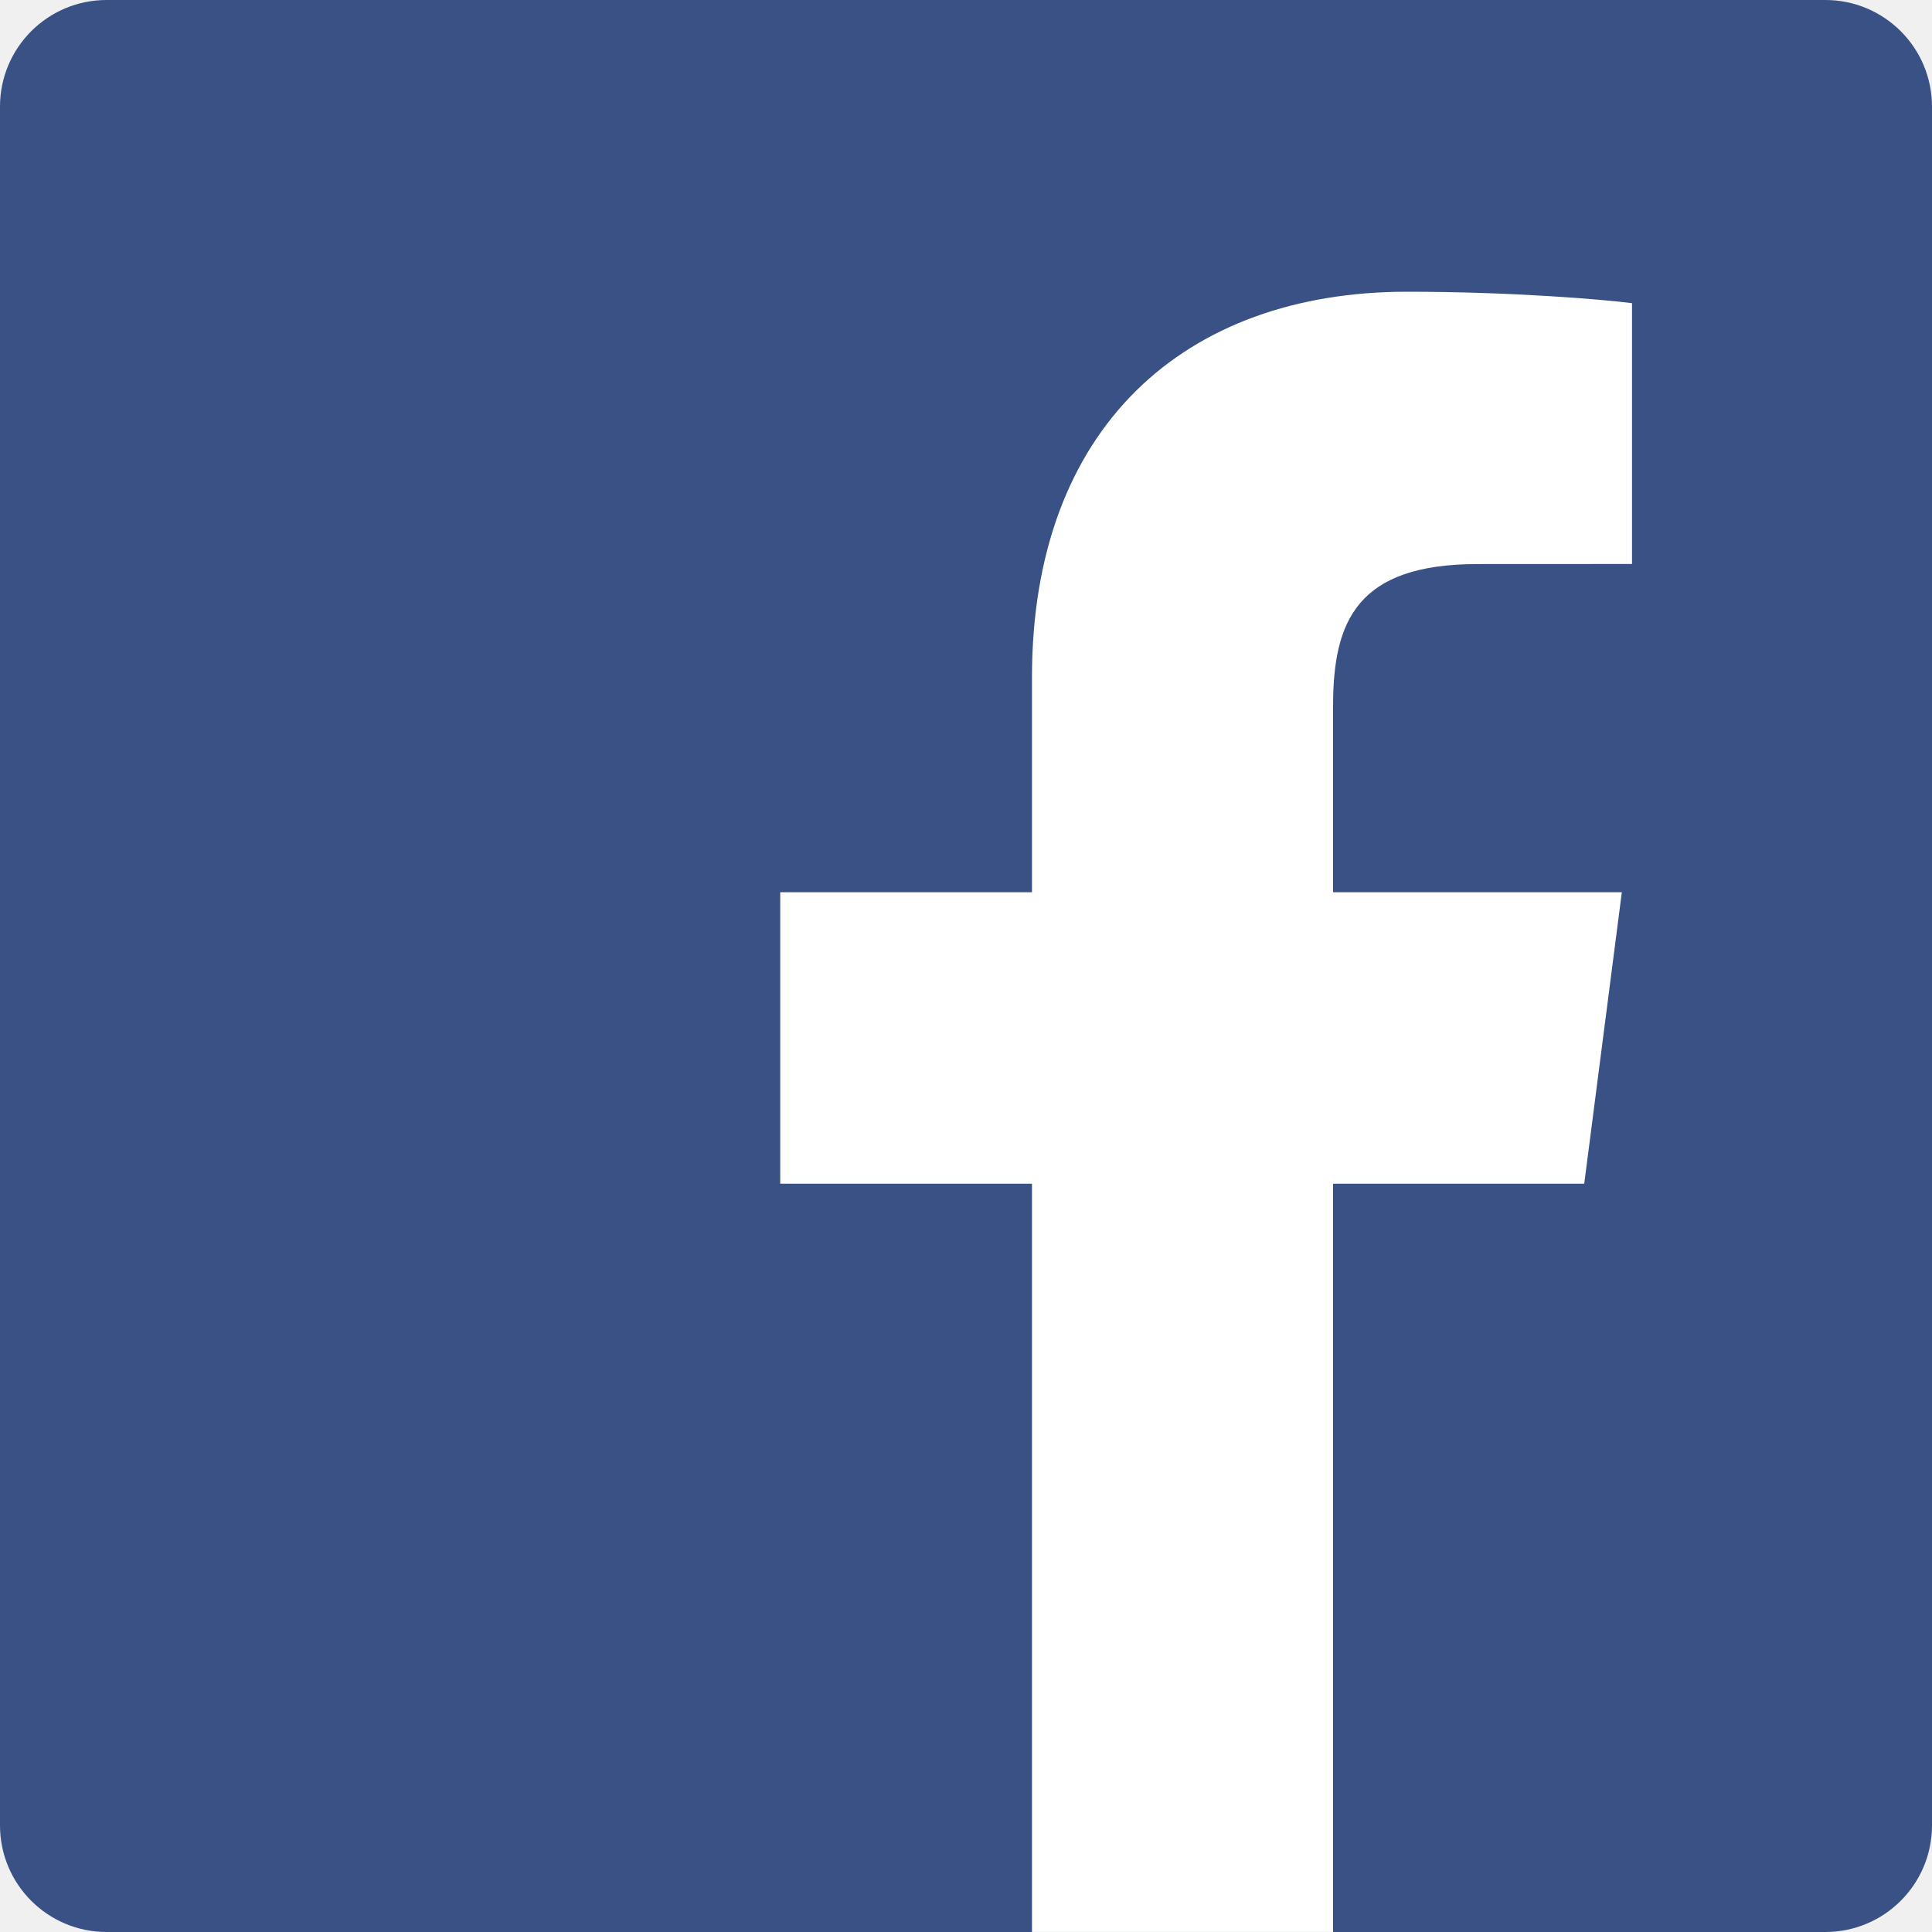
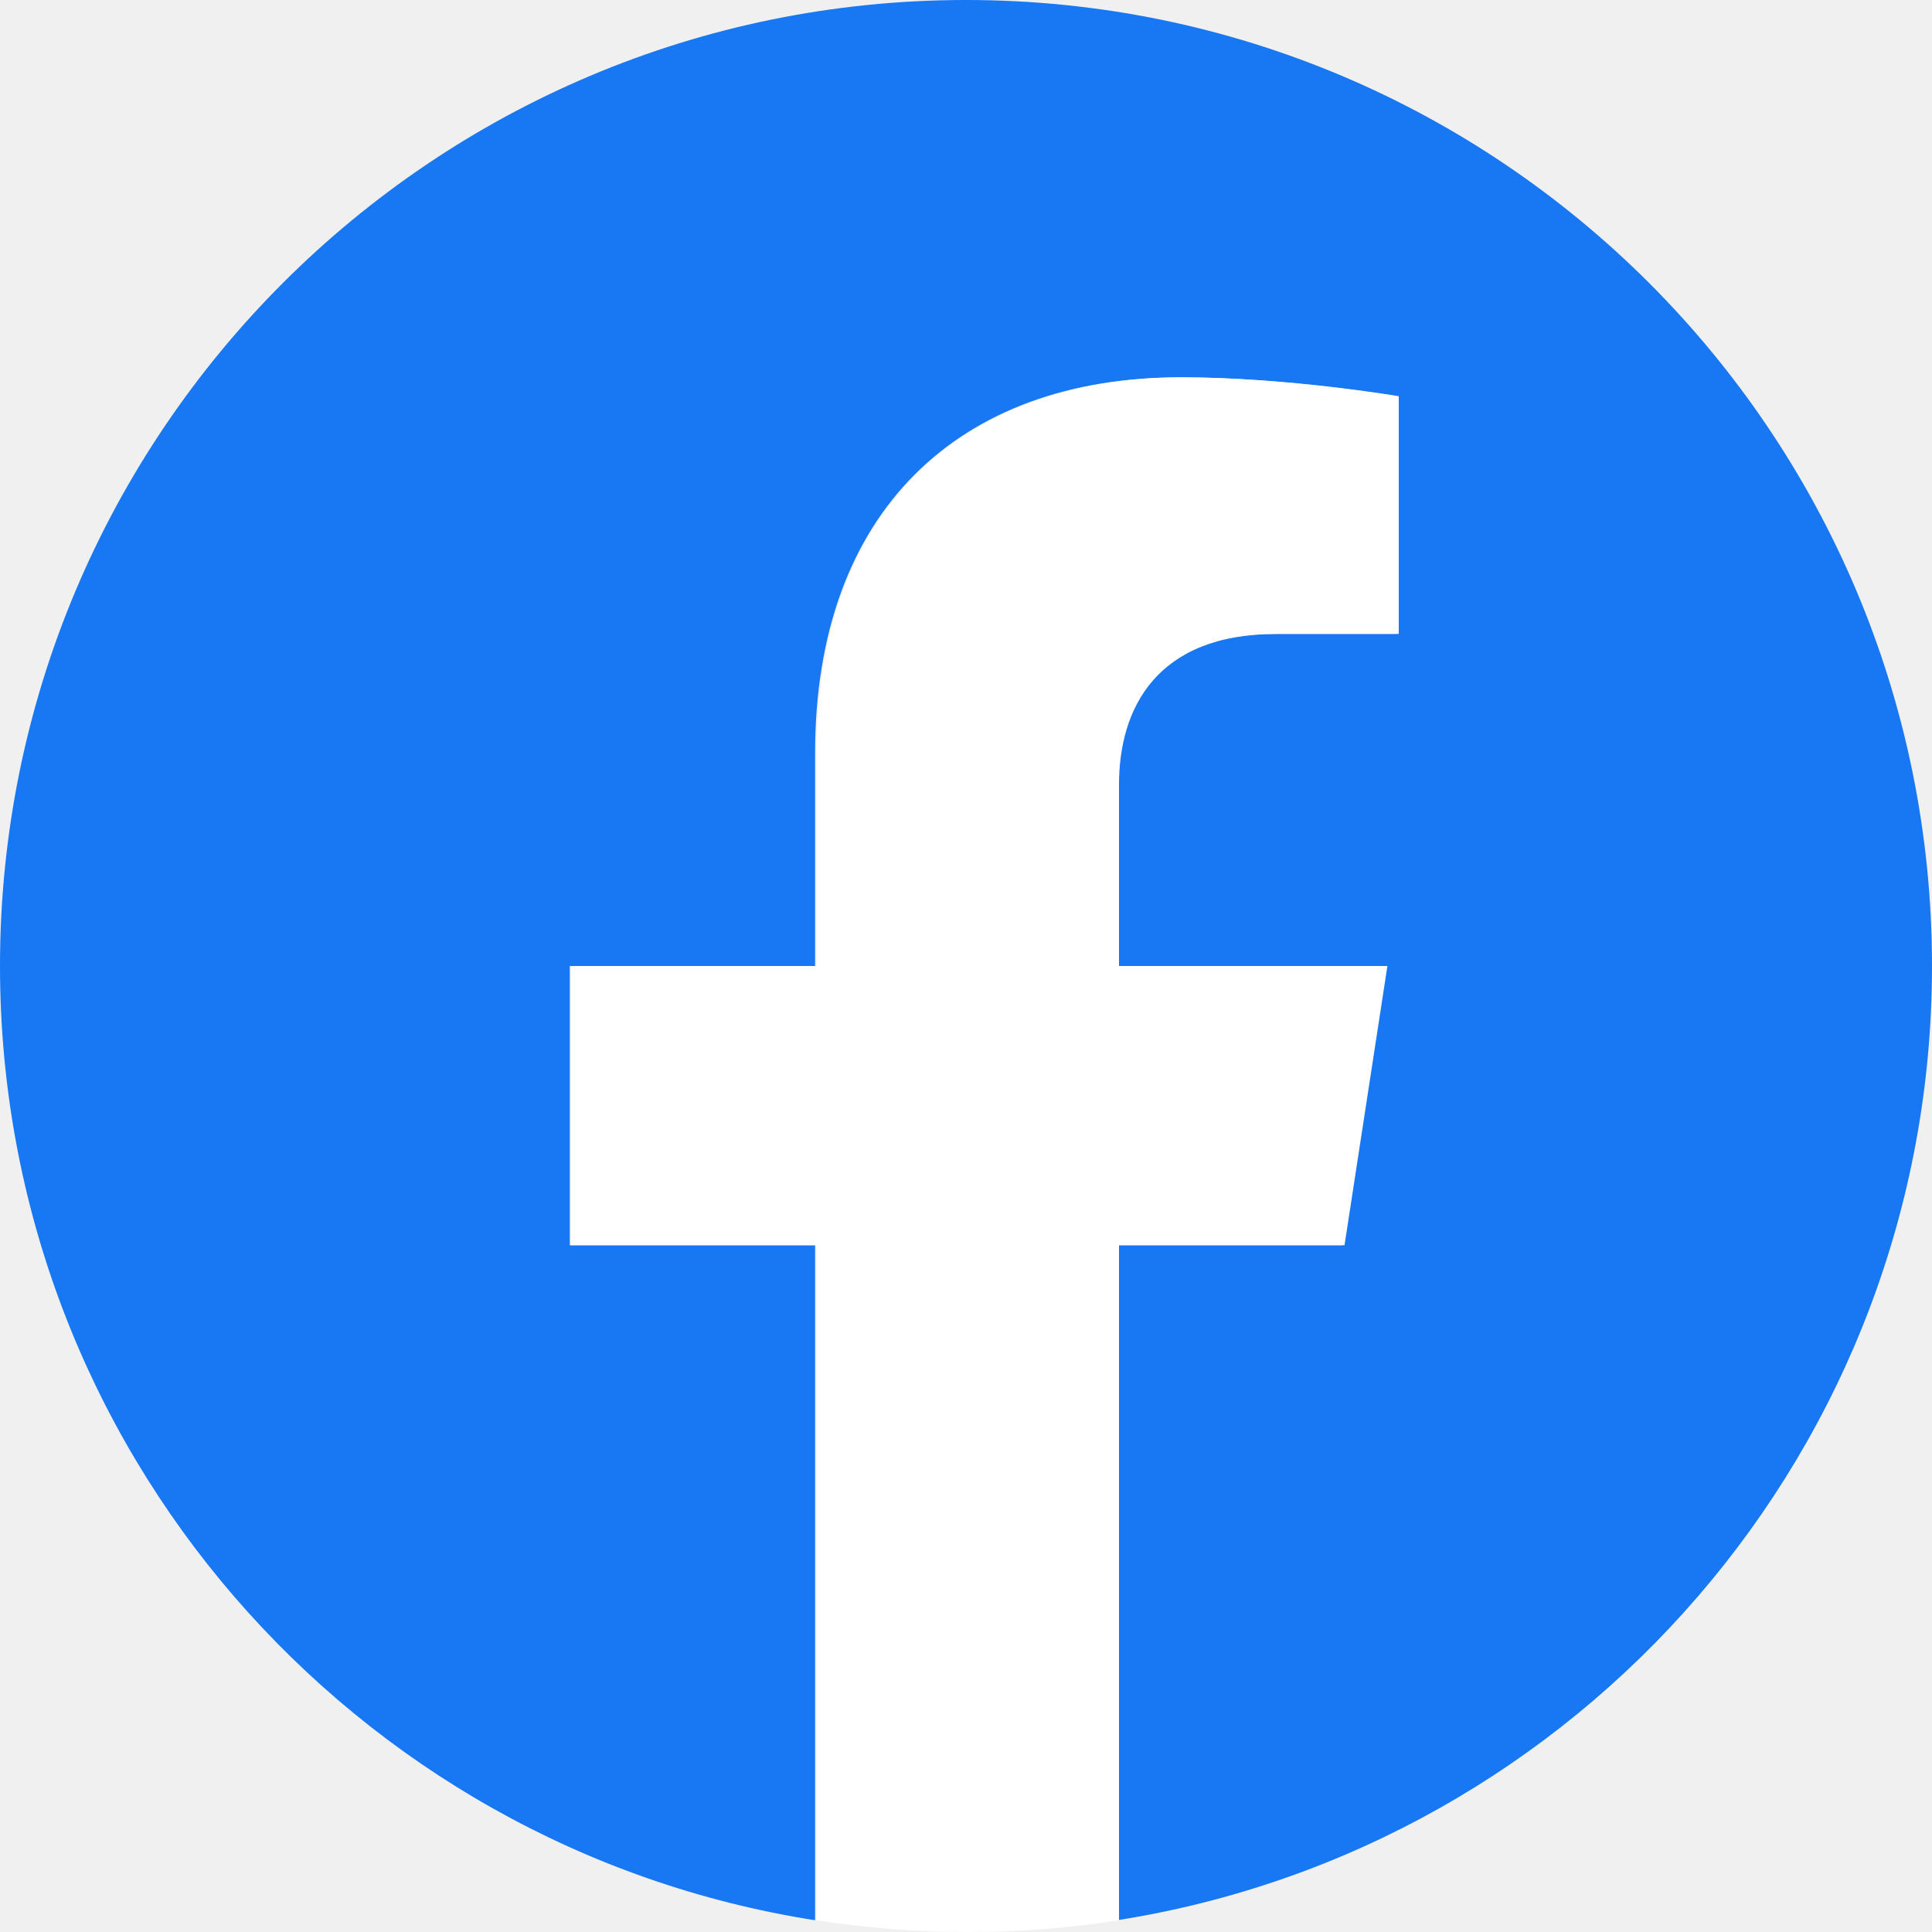
<svg xmlns="http://www.w3.org/2000/svg" width="26" height="26" viewBox="0 0 26 26" fill="none">
-   <g clip-path="url(#clip0_980_5676)">
-     <path d="M24.565 26C25.357 26 26 25.358 26 24.565V1.435C26 0.642 25.357 0 24.565 0H1.435C0.642 0 0 0.642 0 1.435V24.565C0 25.358 0.642 26 1.435 26H24.565Z" fill="#395185" />
-     <path d="M17.94 25.999V15.93H21.32L21.826 12.007H17.94V9.501C17.94 8.365 18.256 7.591 19.885 7.591L21.963 7.59V4.08C21.603 4.033 20.37 3.926 18.935 3.926C15.939 3.926 13.888 5.754 13.888 9.113V12.007H10.5V15.93H13.888V25.999H17.94Z" fill="white" />
-   </g>
-   <defs>
-     <clipPath id="clip0_980_5676">
-       <rect width="26" height="26" fill="white" />
-     </clipPath>
-   </defs>
+   <path d="M26 13C26 5.82 20.18 0 13 0C5.82 0 0 5.82 0 13C0 19.489 4.754 24.867 10.969 25.842V16.758H7.668V13H10.969V10.136C10.969 6.878 12.91 5.078 15.879 5.078C17.301 5.078 18.789 5.332 18.789 5.332V8.531H17.15C15.535 8.531 15.031 9.533 15.031 10.561V13H18.637L18.06 16.758H15.031V25.842C21.246 24.867 26 19.489 26 13Z" fill="#1877F2" />
+   <path d="M18.094 16.758L18.671 13H15.059V10.561C15.059 9.533 15.563 8.531 17.181 8.531H18.824V5.332C18.824 5.332 17.333 5.078 15.908 5.078C12.933 5.078 10.989 6.878 10.989 10.136V13H7.682V16.758H10.989V25.842C11.662 25.947 12.342 26 13.024 26C13.716 26 14.396 25.946 15.059 25.842V16.758H18.094Z" fill="white" />
</svg>
